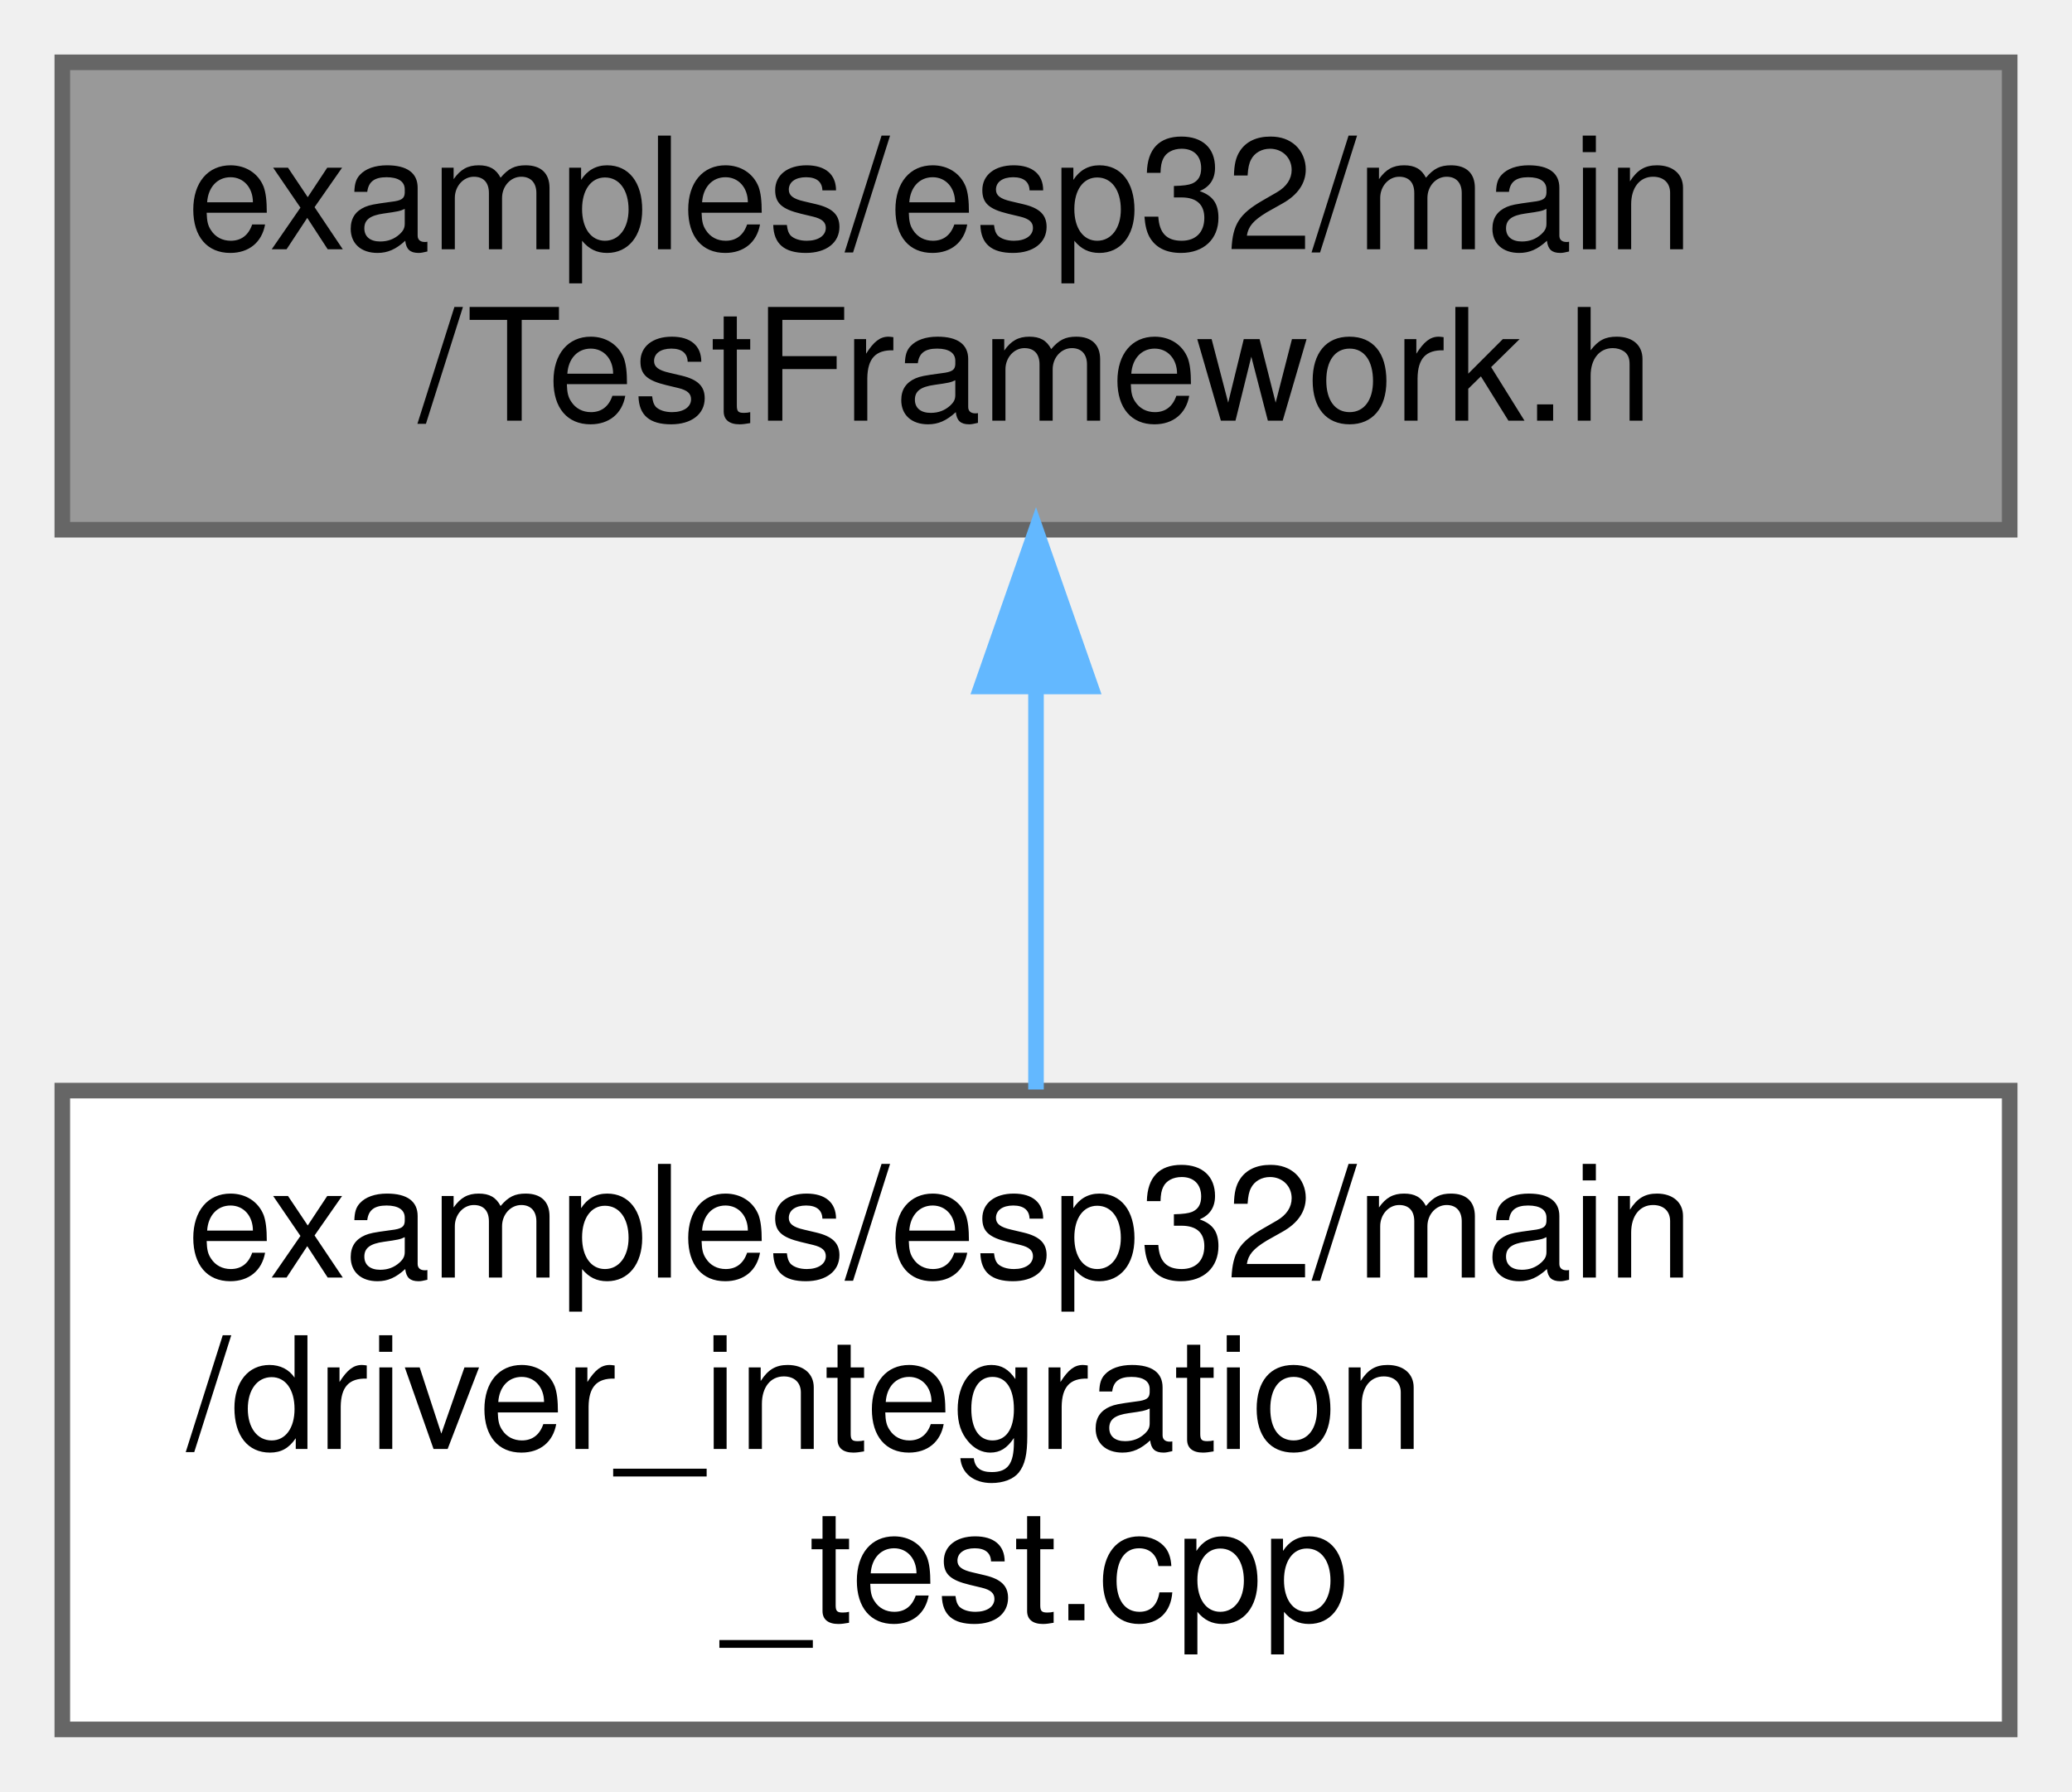
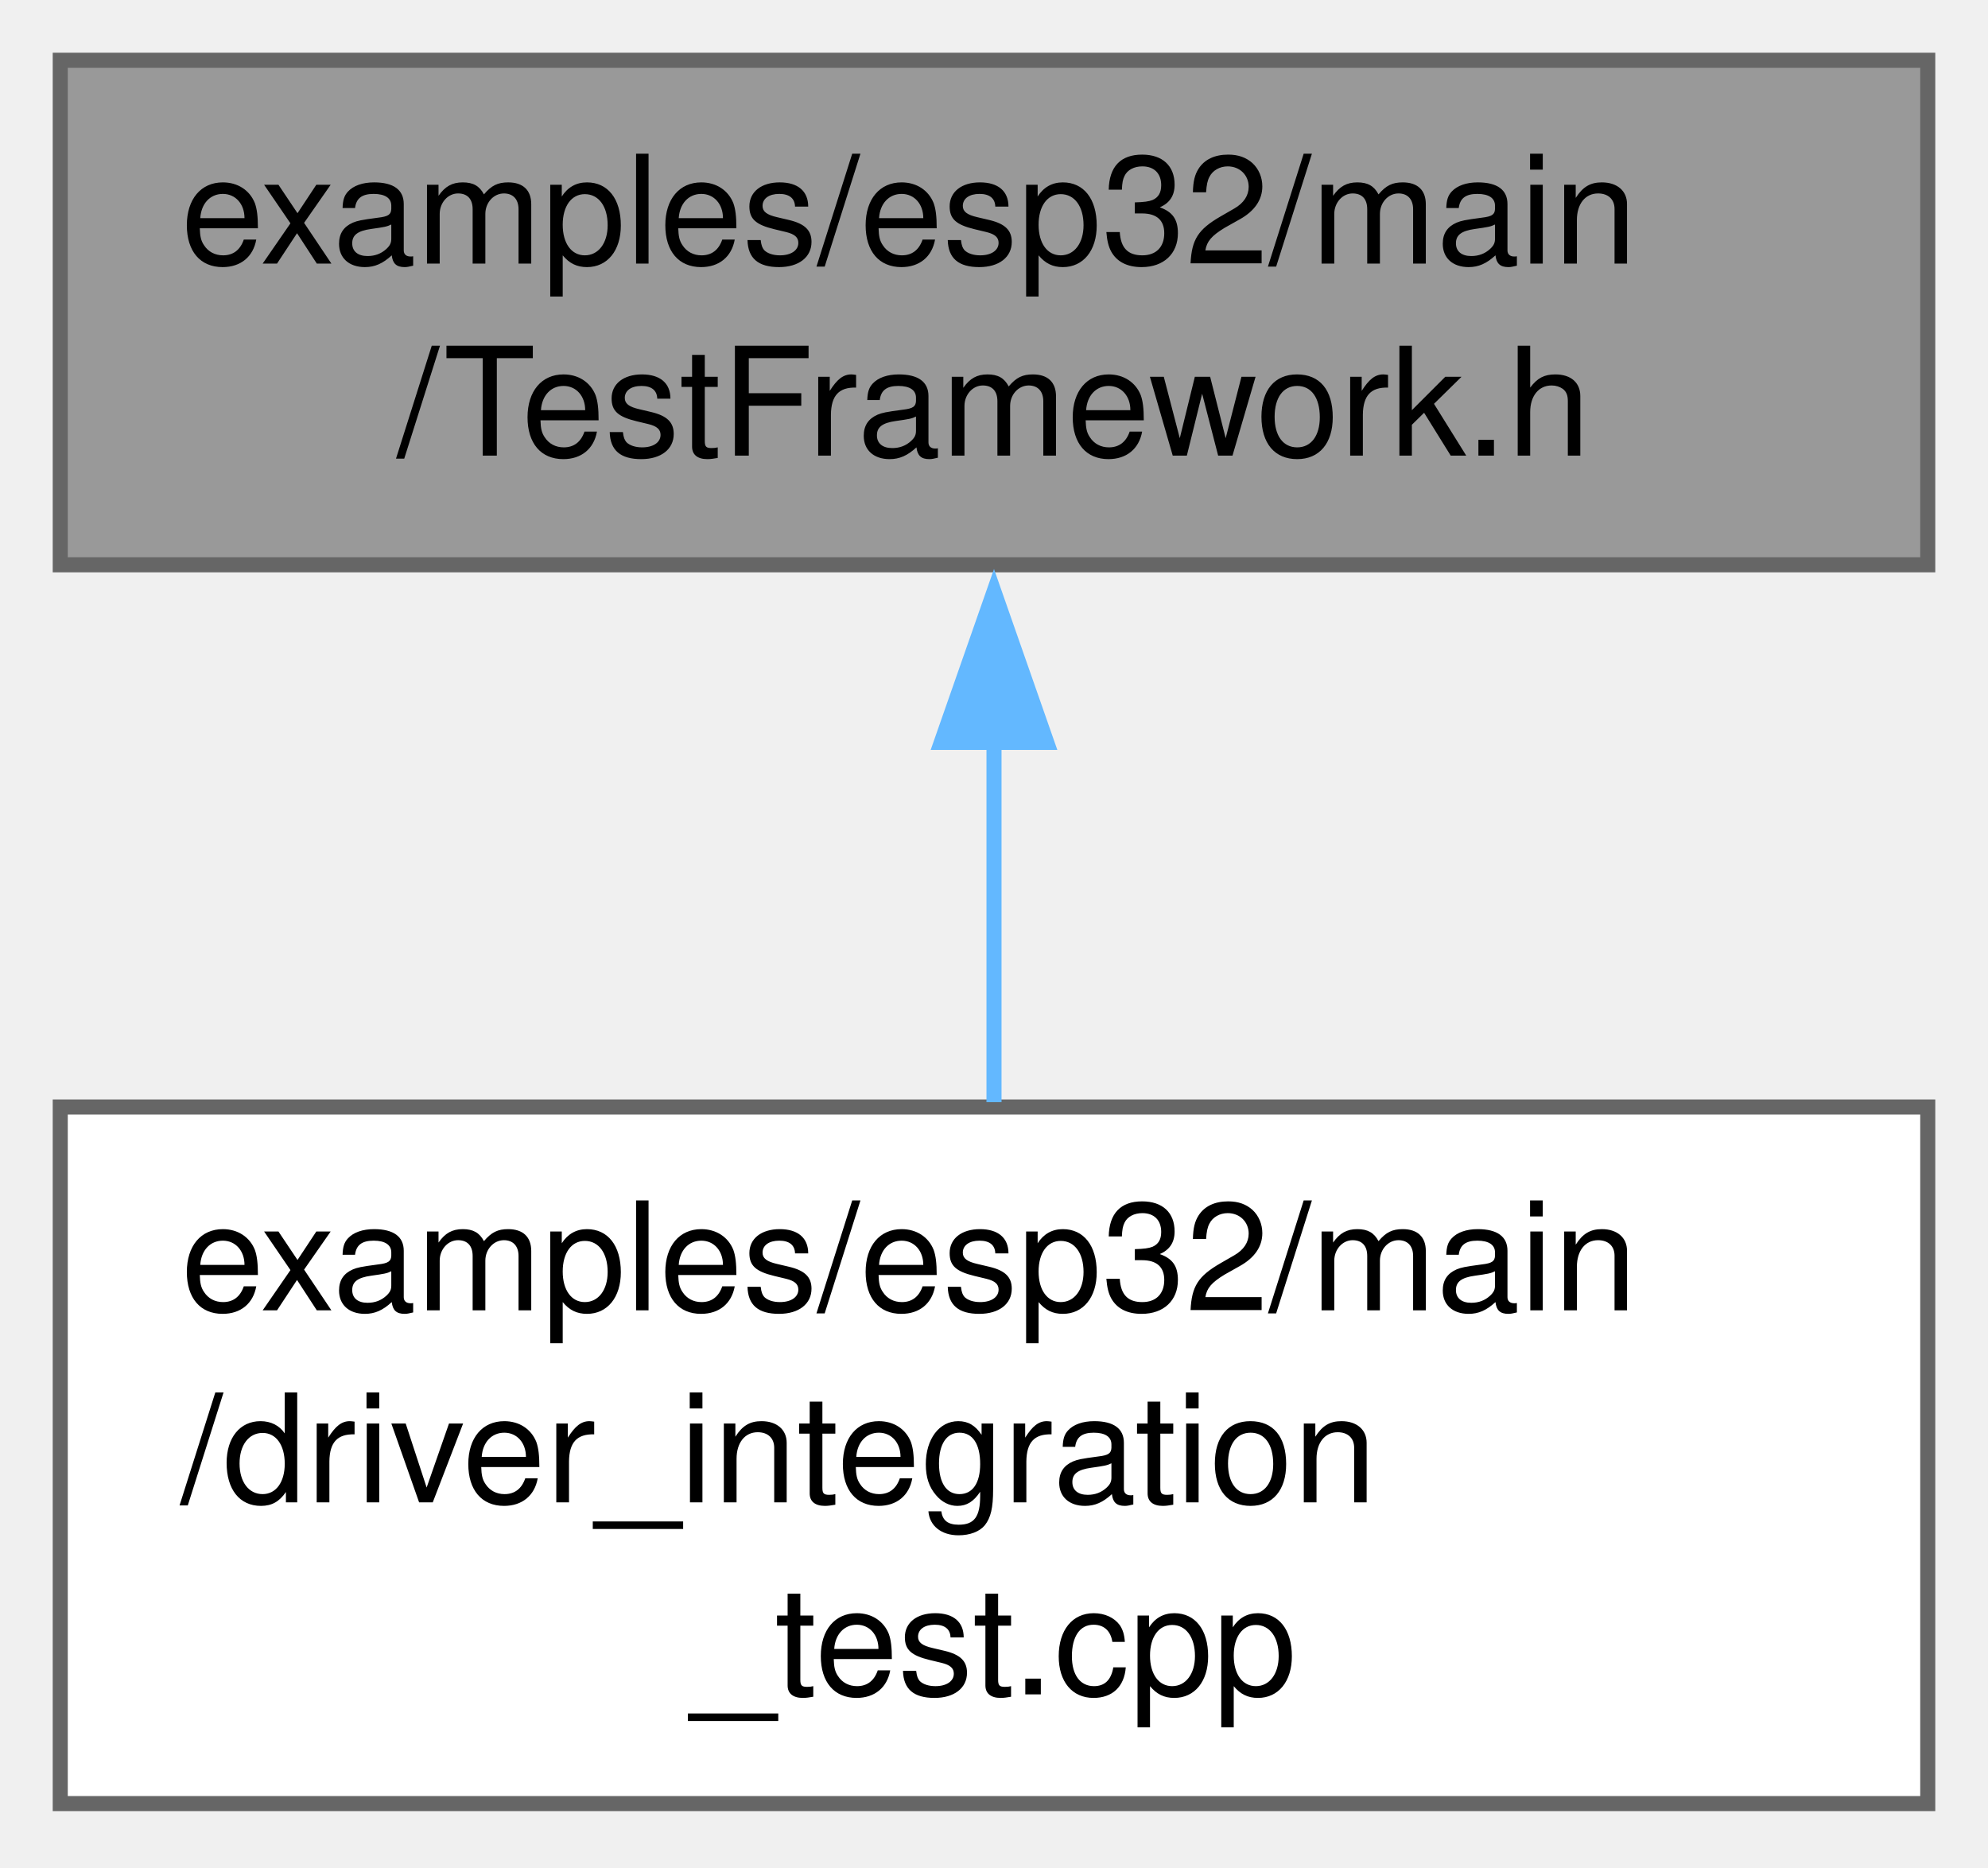
- <svg xmlns="http://www.w3.org/2000/svg" xmlns:xlink="http://www.w3.org/1999/xlink" width="133pt" height="115pt" viewBox="0.00 0.00 133.00 115.00">
-   <g id="graph0" class="graph" transform="scale(1 1) rotate(0) translate(4 111)">
+ <svg xmlns="http://www.w3.org/2000/svg" xmlns:xlink="http://www.w3.org/1999/xlink" width="132pt" height="124pt" viewBox="0.00 0.00 132.00 124.00">
+   <g id="graph0" class="graph" transform="scale(1 1) rotate(0) translate(4 119.75)">
    <g id="Node000001" class="node">
      <g id="a_Node000001">
        <a xlink:title="Shared testing framework for ESP32-C6 comprehensive test suites.">
-           <polygon fill="#999999" stroke="#666666" points="125,-107 0,-107 0,-77 125,-77 125,-107" />
-           <text text-anchor="start" x="8" y="-95" font-family="Helvetica,sans-Serif" font-size="10.00">examples/esp32/main</text>
-           <text text-anchor="middle" x="62.5" y="-84" font-family="Helvetica,sans-Serif" font-size="10.00">/TestFramework.h</text>
+           <polygon fill="#999999" stroke="#666666" points="124,-115.75 0,-115.75 0,-82.25 124,-82.25 124,-115.75" />
+           <text xml:space="preserve" text-anchor="start" x="8" y="-102.25" font-family="Helvetica,sans-Serif" font-size="10.00">examples/esp32/main</text>
+           <text xml:space="preserve" text-anchor="middle" x="62" y="-89.5" font-family="Helvetica,sans-Serif" font-size="10.00">/TestFramework.h</text>
        </a>
      </g>
    </g>
    <g id="Node000002" class="node">
      <g id="a_Node000002">
        <a xlink:href="driver__integration__test_8cpp.html" target="_top" xlink:title="Comprehensive Integration Test Suite for as5047u::AS5047U Driver.">
-           <polygon fill="white" stroke="#666666" points="125,-41 0,-41 0,0 125,0 125,-41" />
-           <text text-anchor="start" x="8" y="-29" font-family="Helvetica,sans-Serif" font-size="10.00">examples/esp32/main</text>
-           <text text-anchor="start" x="8" y="-18" font-family="Helvetica,sans-Serif" font-size="10.00">/driver_integration</text>
-           <text text-anchor="middle" x="62.5" y="-7" font-family="Helvetica,sans-Serif" font-size="10.00">_test.cpp</text>
+           <polygon fill="white" stroke="#666666" points="124,-46.25 0,-46.25 0,0 124,0 124,-46.25" />
+           <text xml:space="preserve" text-anchor="start" x="8" y="-32.75" font-family="Helvetica,sans-Serif" font-size="10.00">examples/esp32/main</text>
+           <text xml:space="preserve" text-anchor="start" x="8" y="-20" font-family="Helvetica,sans-Serif" font-size="10.00">/driver_integration</text>
+           <text xml:space="preserve" text-anchor="middle" x="62" y="-7.25" font-family="Helvetica,sans-Serif" font-size="10.00">_test.cpp</text>
        </a>
      </g>
    </g>
    <g id="edge1_Node000001_Node000002" class="edge">
      <g id="a_edge1_Node000001_Node000002">
        <a xlink:title=" ">
-           <path fill="none" stroke="#63b8ff" d="M62.5,-66.91C62.5,-58.47 62.5,-49.1 62.5,-41.07" />
-           <polygon fill="#63b8ff" stroke="#63b8ff" points="59,-66.94 62.5,-76.94 66,-66.94 59,-66.94" />
+           <path fill="none" stroke="#63b8ff" d="M62,-70.64C62,-62.71 62,-54.16 62,-46.57" />
+           <polygon fill="#63b8ff" stroke="#63b8ff" points="58.5,-70.46 62,-80.46 65.5,-70.46 58.5,-70.46" />
        </a>
      </g>
    </g>
  </g>
</svg>
